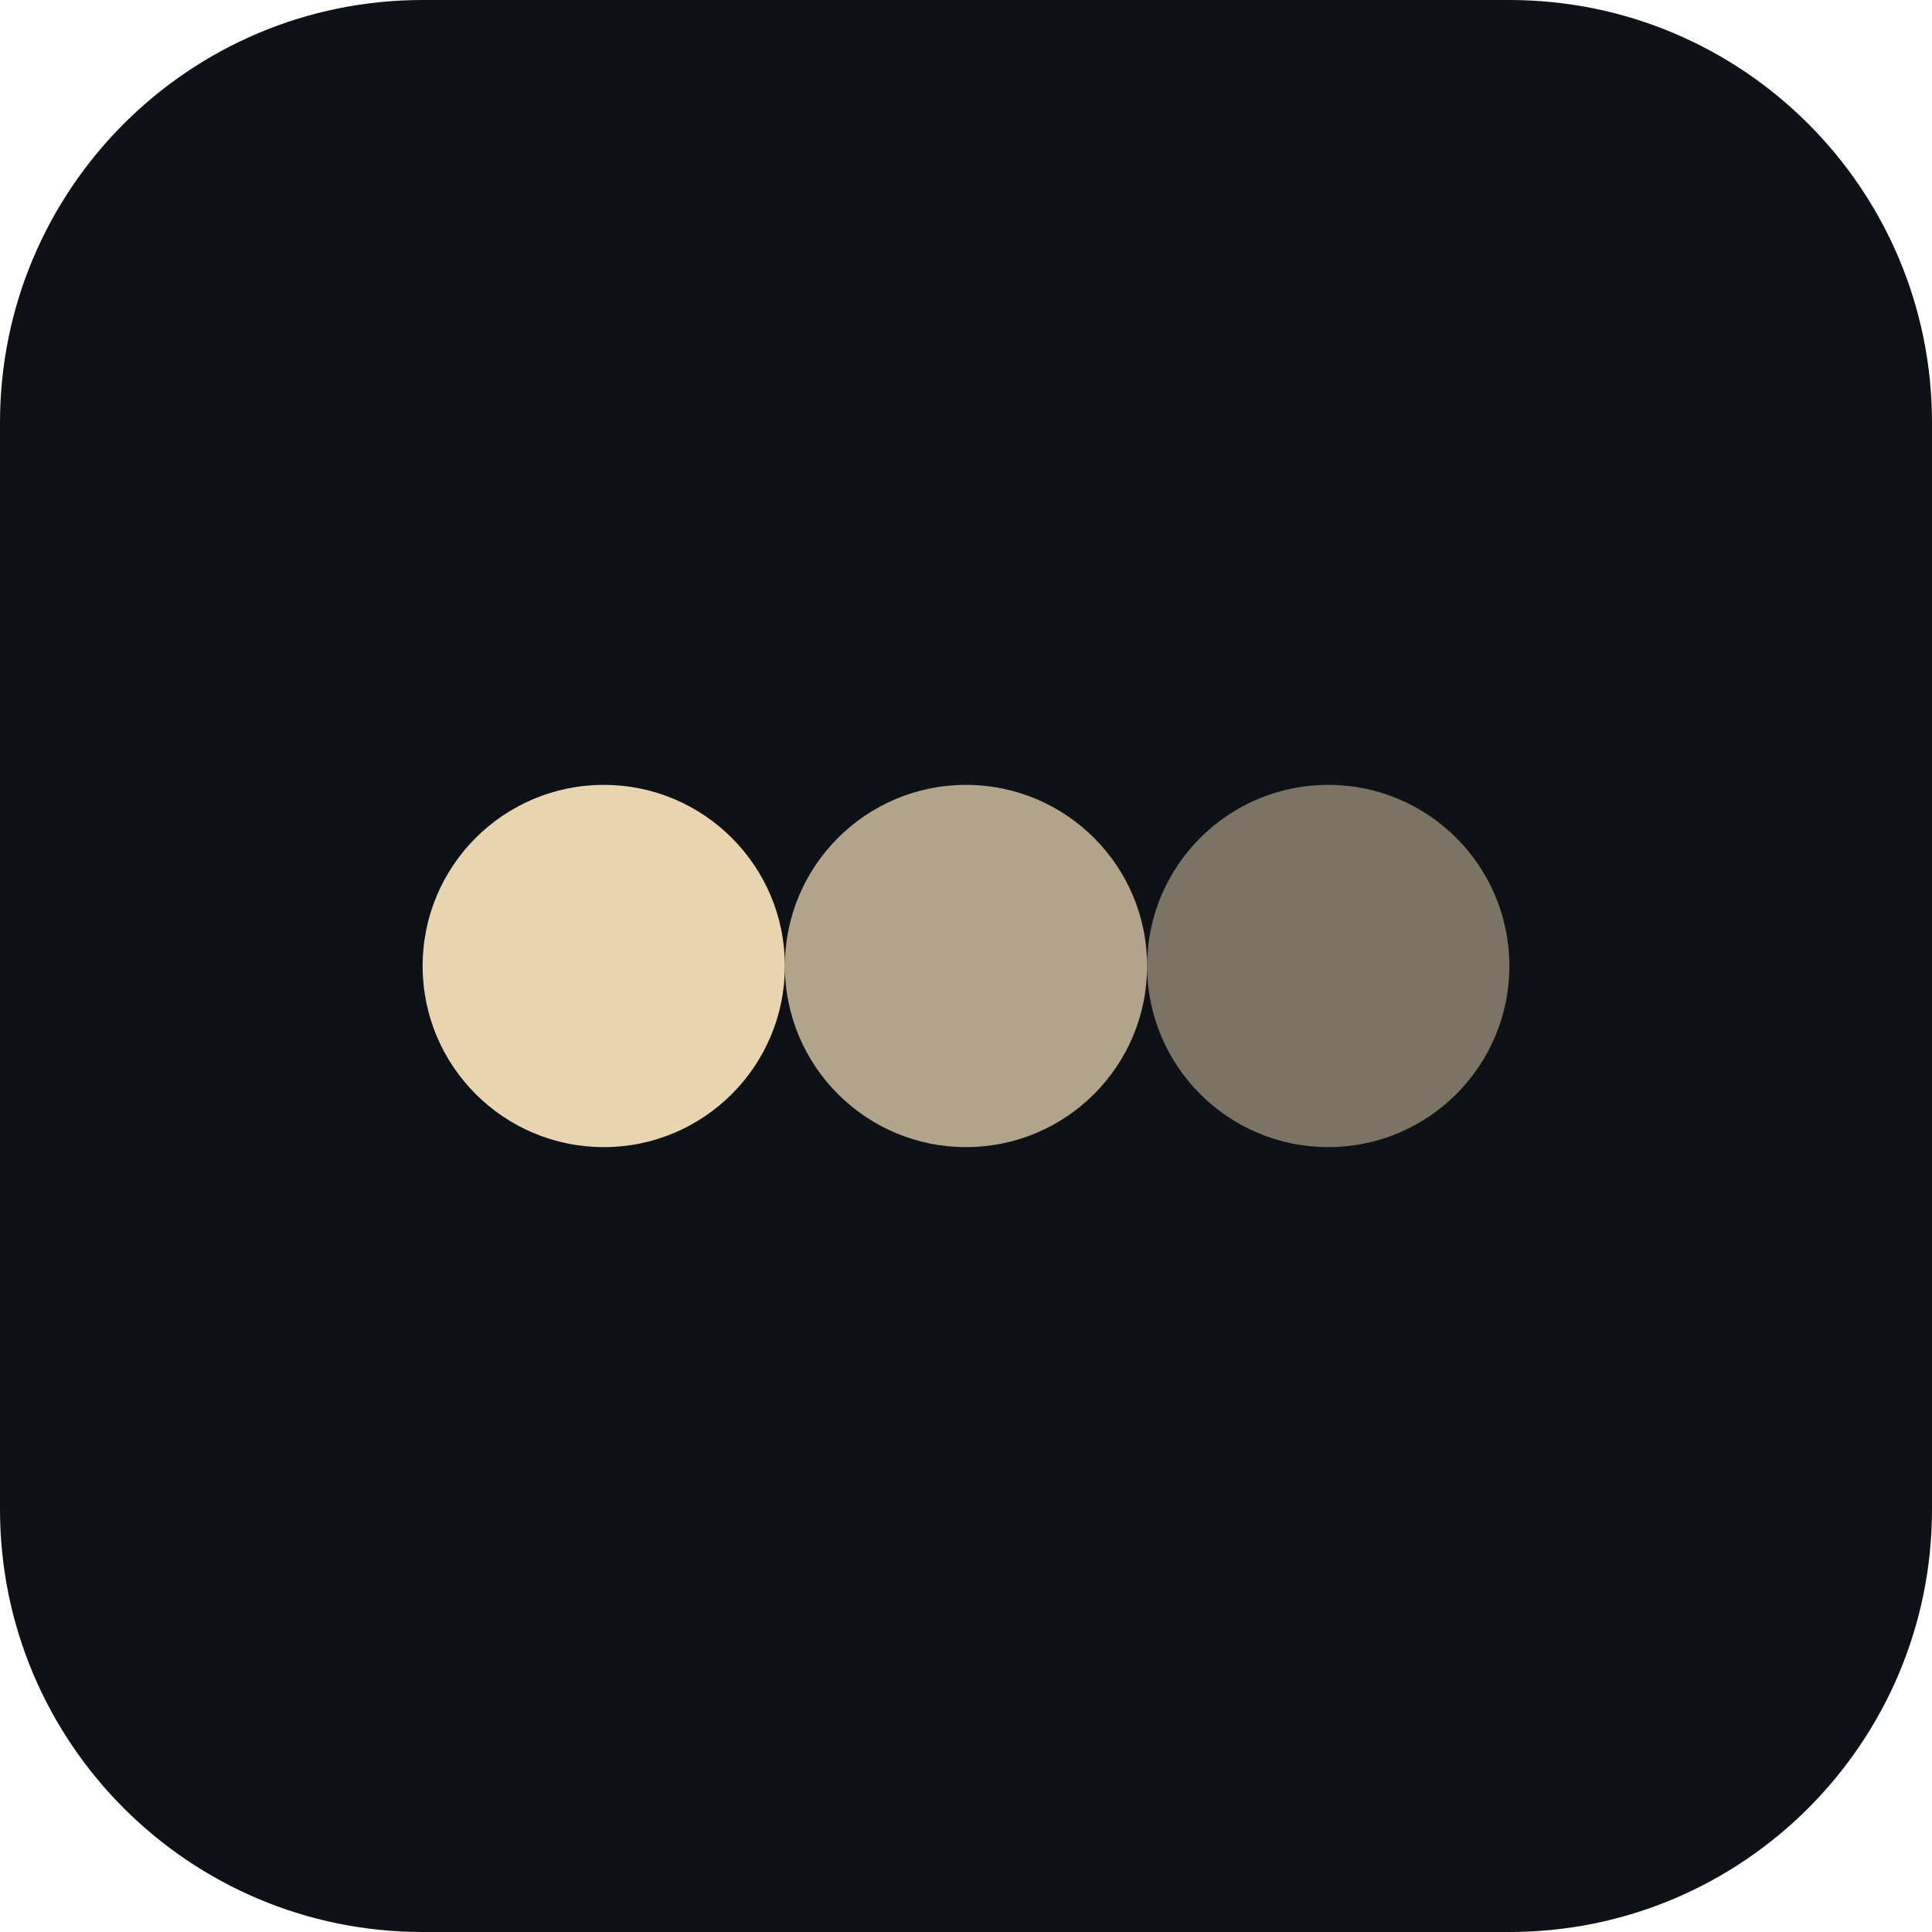
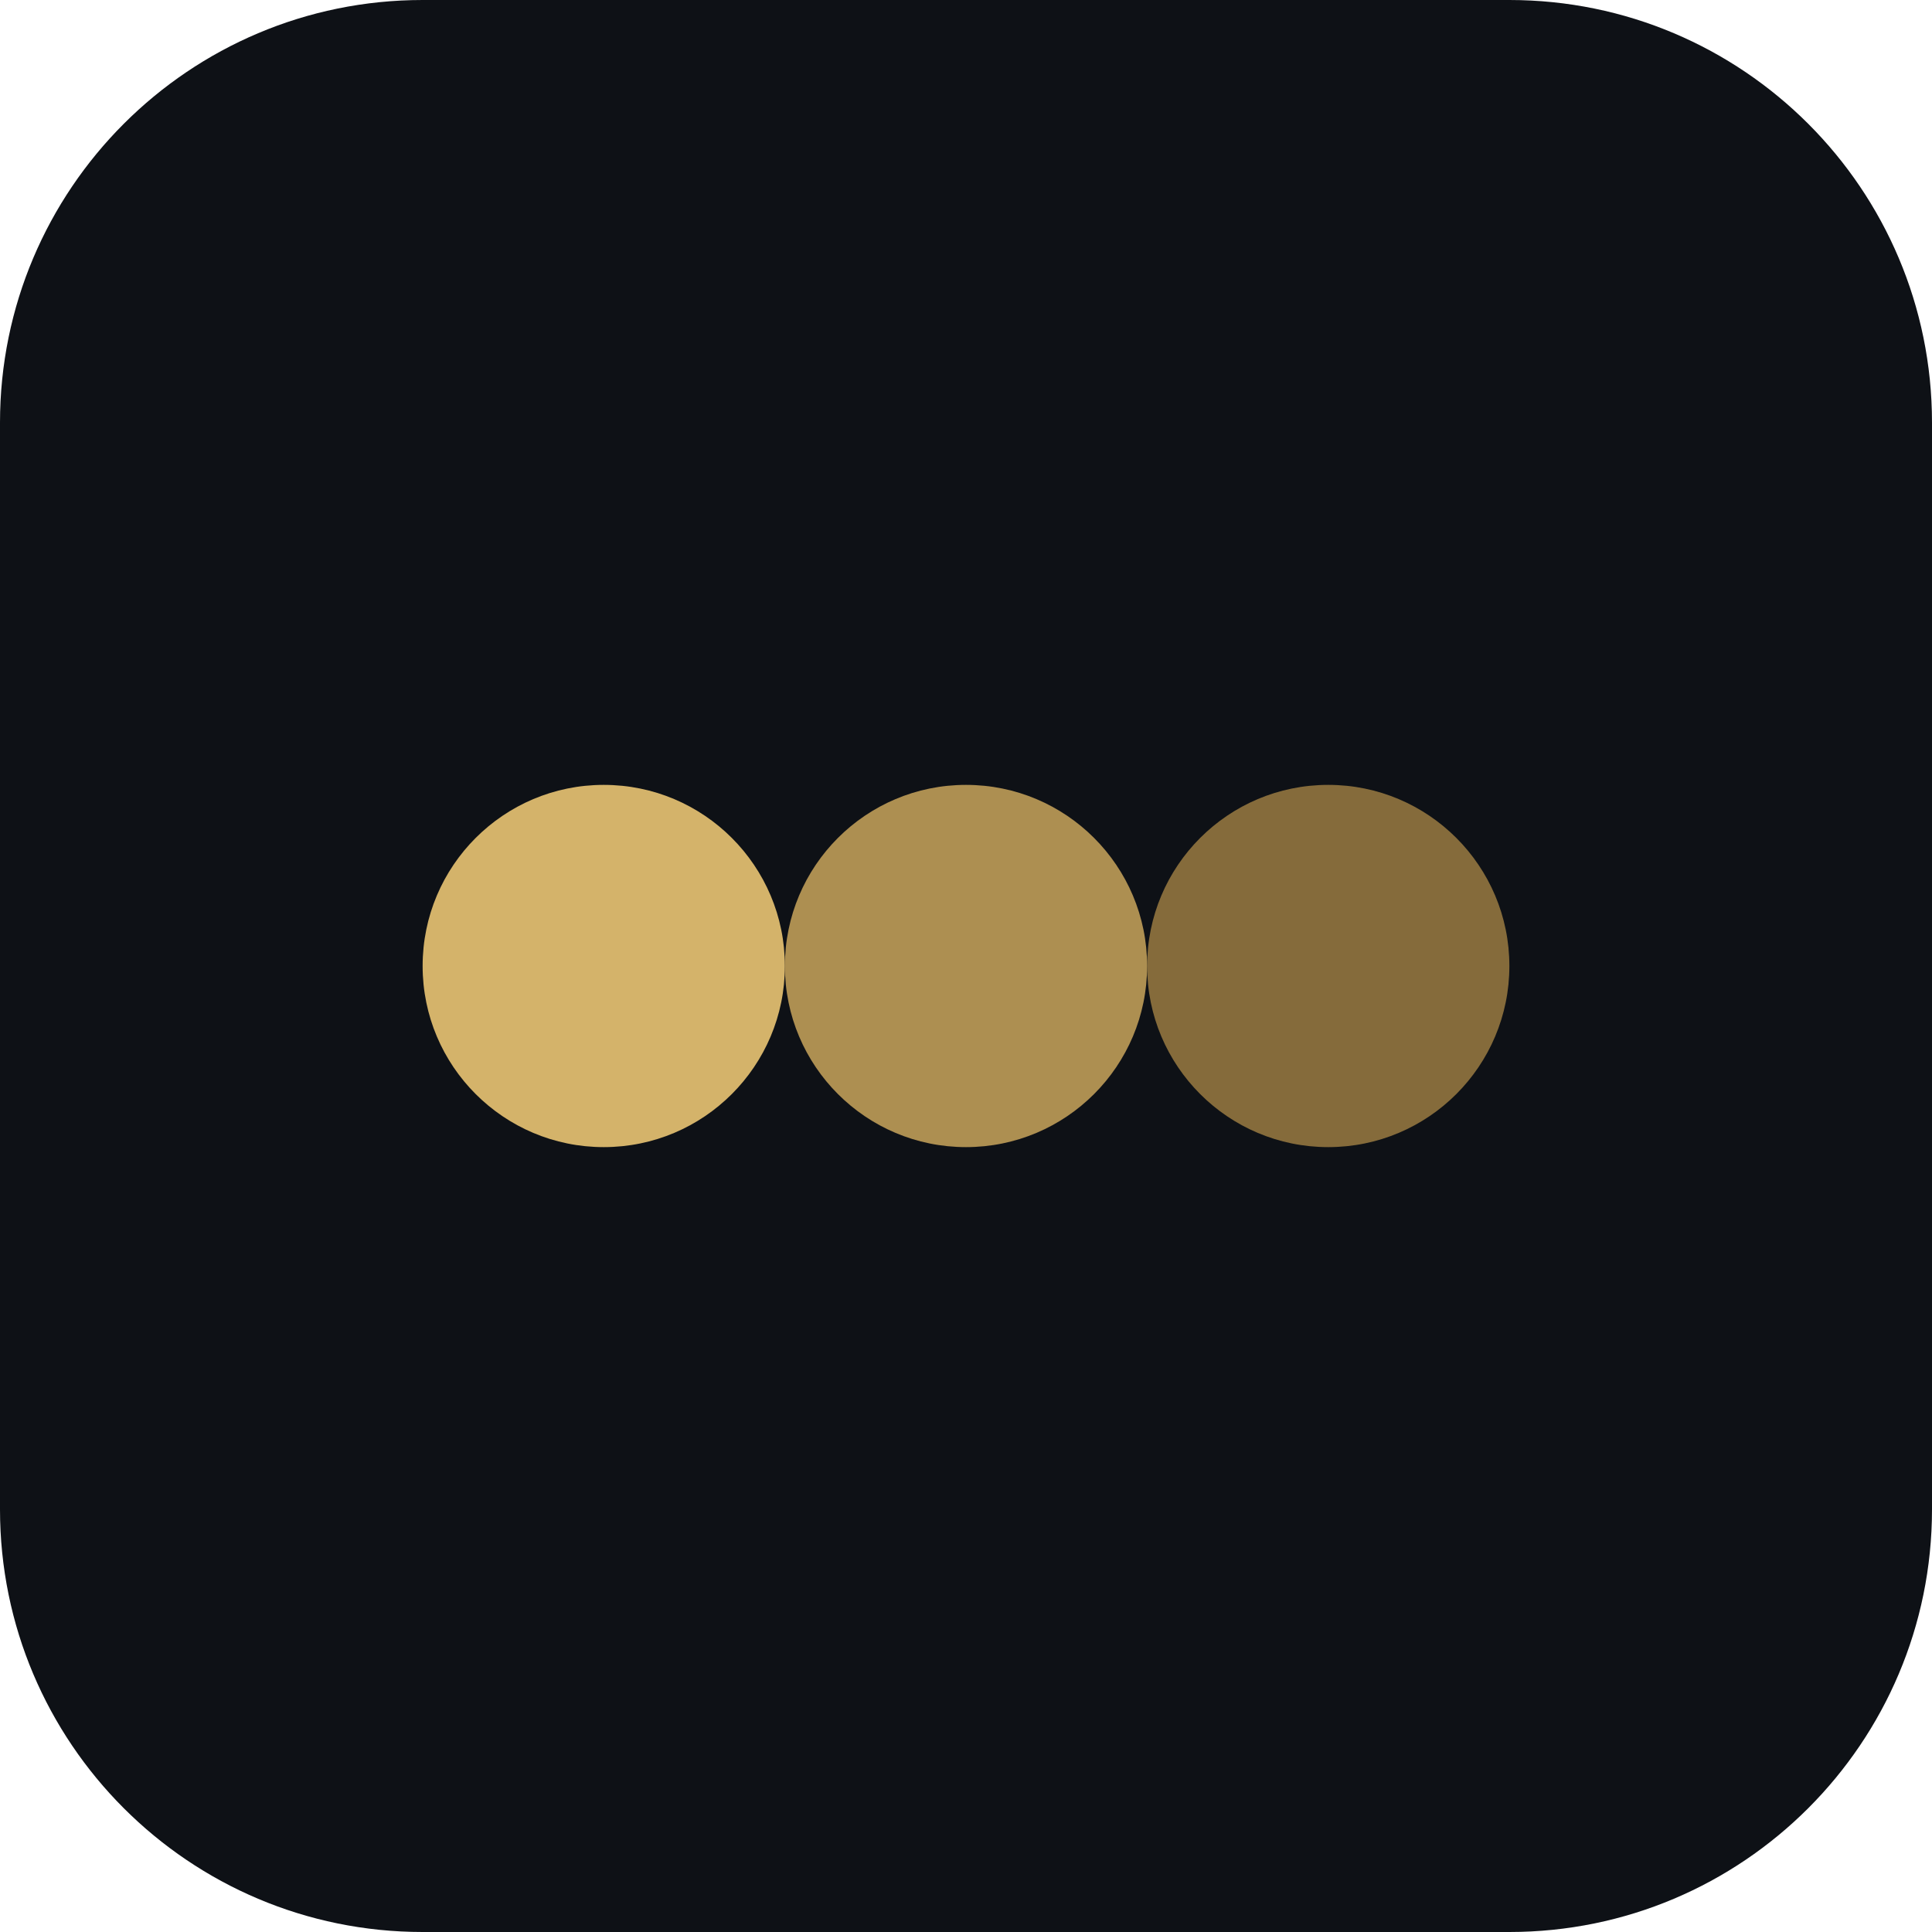
<svg xmlns="http://www.w3.org/2000/svg" viewBox="0 0 64 64">
  <rect width="64" height="64" rx="14" fill="#0E1116" />
-   <circle cx="20" cy="32" r="6" fill="#E8D5B0" />
-   <circle cx="32" cy="32" r="6" fill="#E8D5B0" opacity=".75" />
-   <circle cx="44" cy="32" r="6" fill="#E8D5B0" opacity=".5" />
+   <circle cx="20" cy="32" r="6" fill="#D4B36A" />
+   <circle cx="32" cy="32" r="6" fill="#C9A45C" opacity=".85" />
+   <circle cx="44" cy="32" r="6" fill="#B8924A" opacity=".7" />
</svg>
